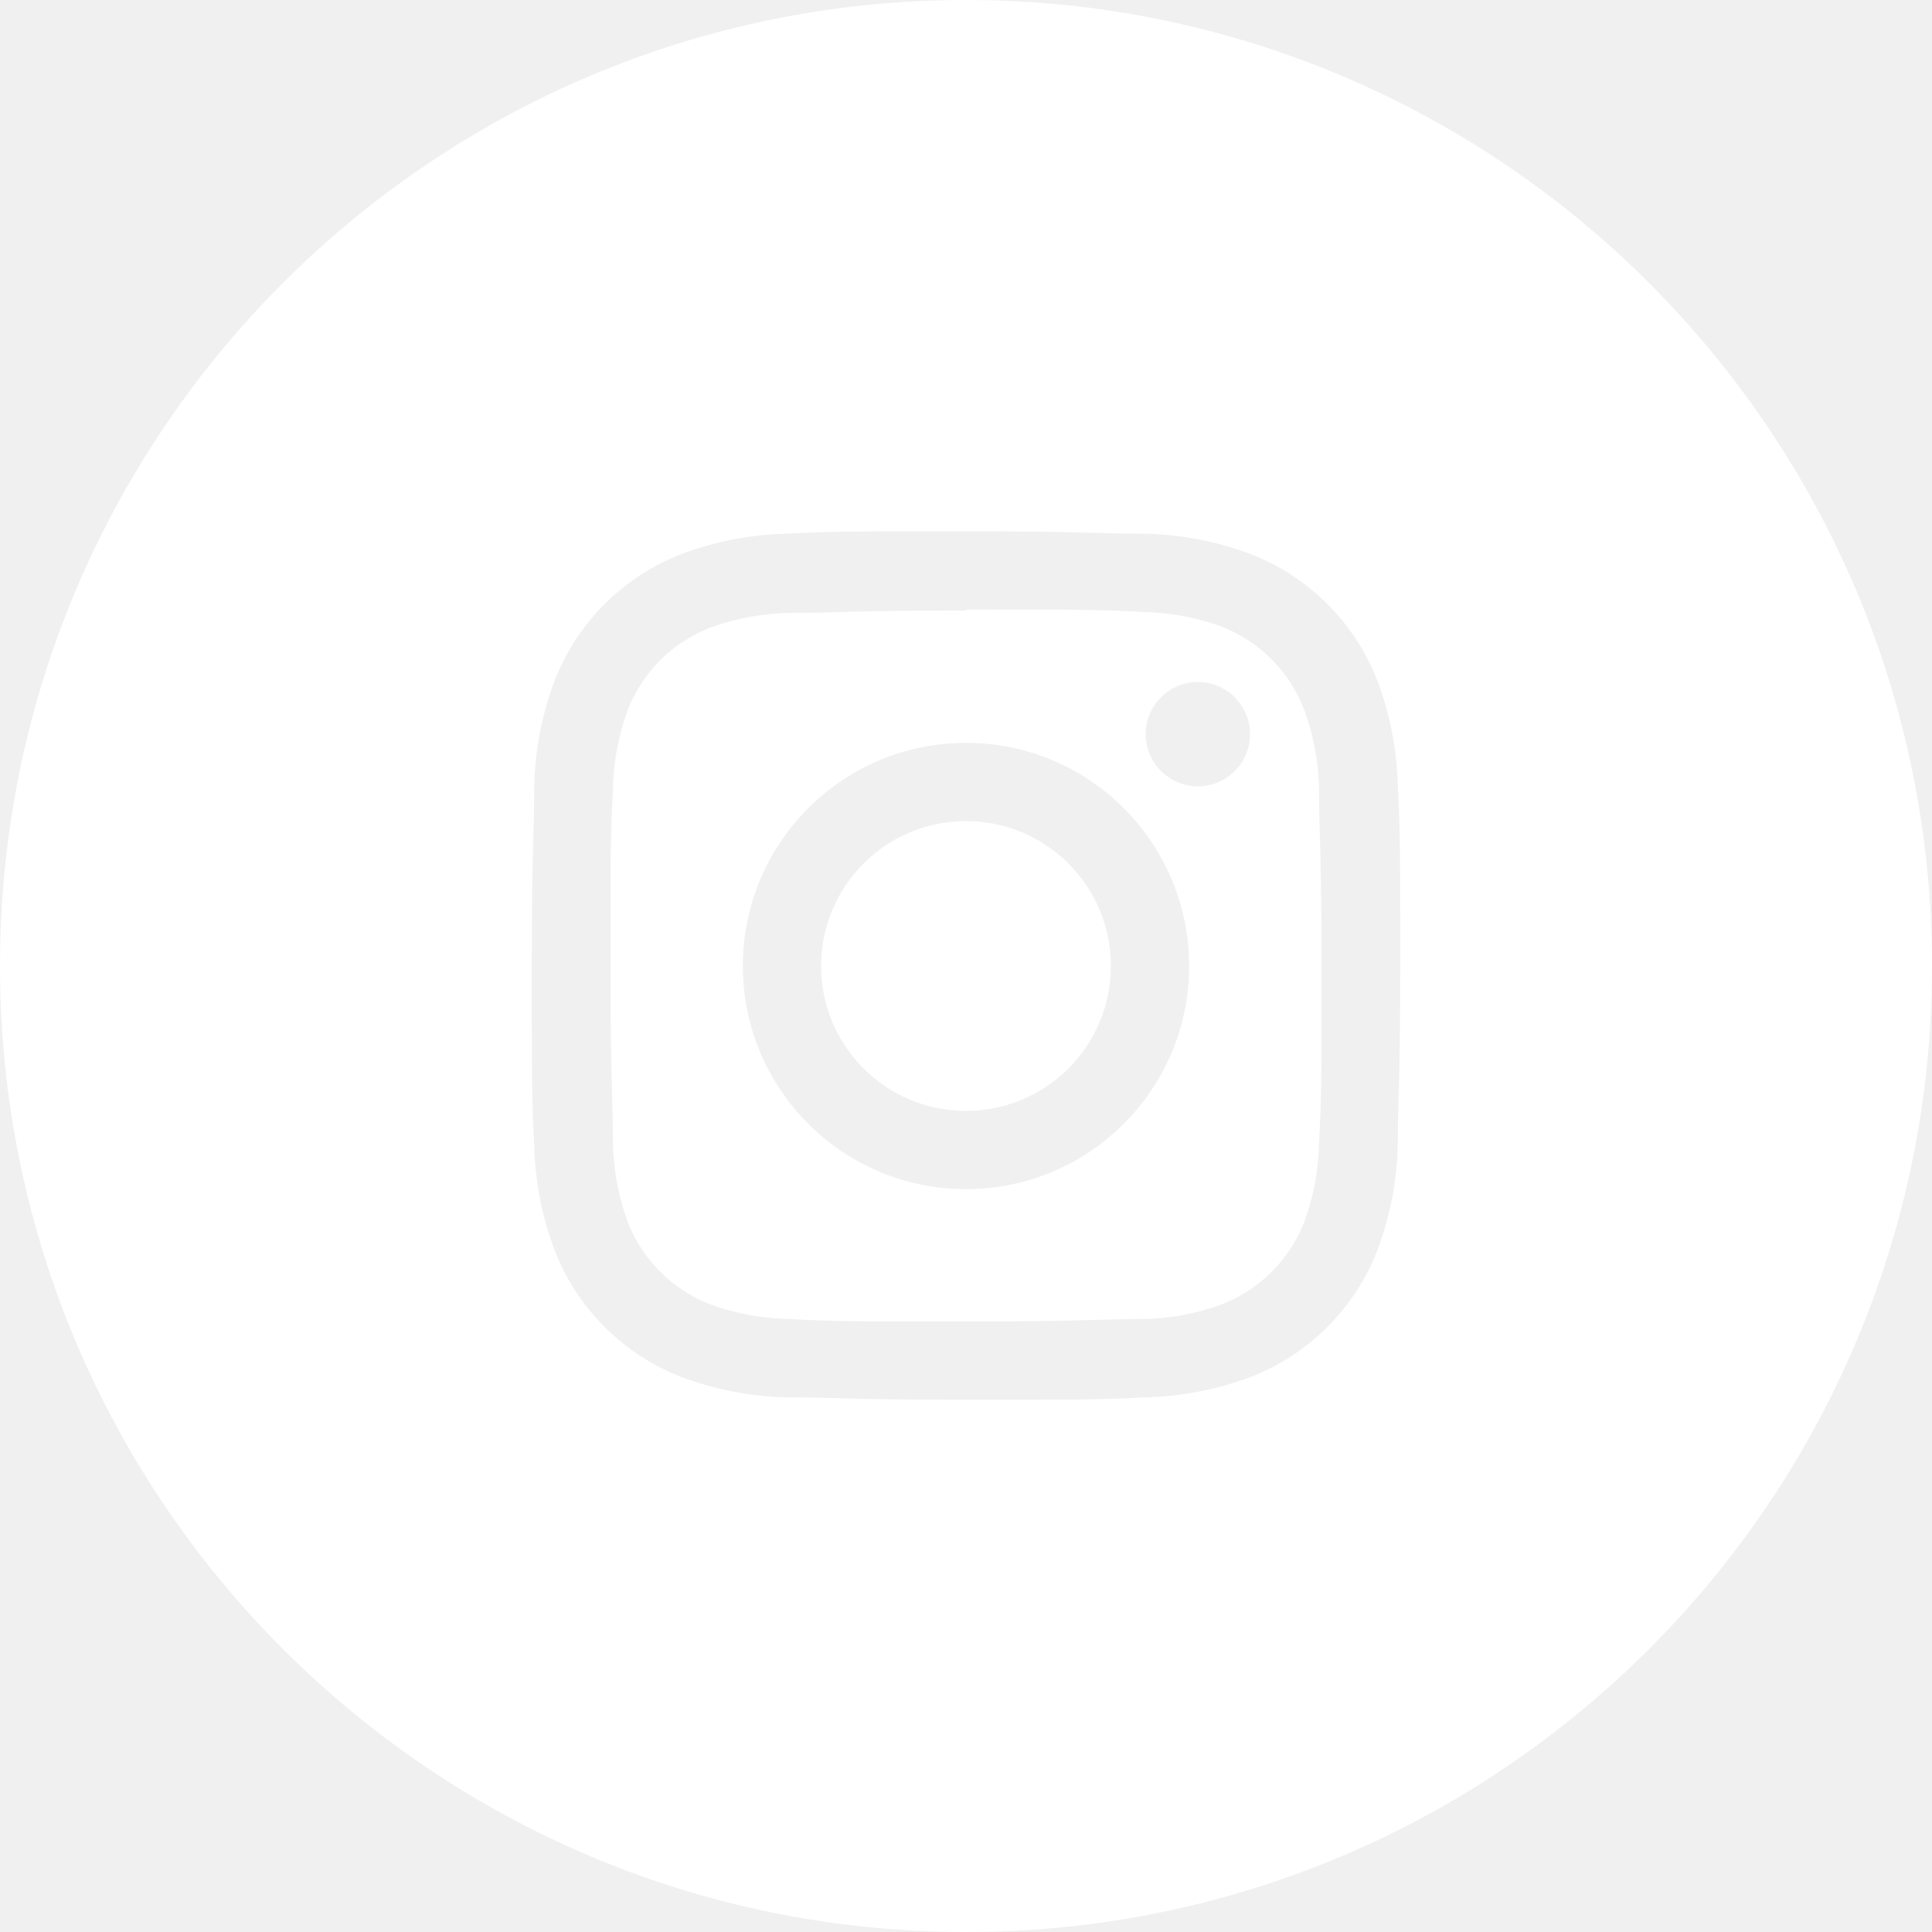
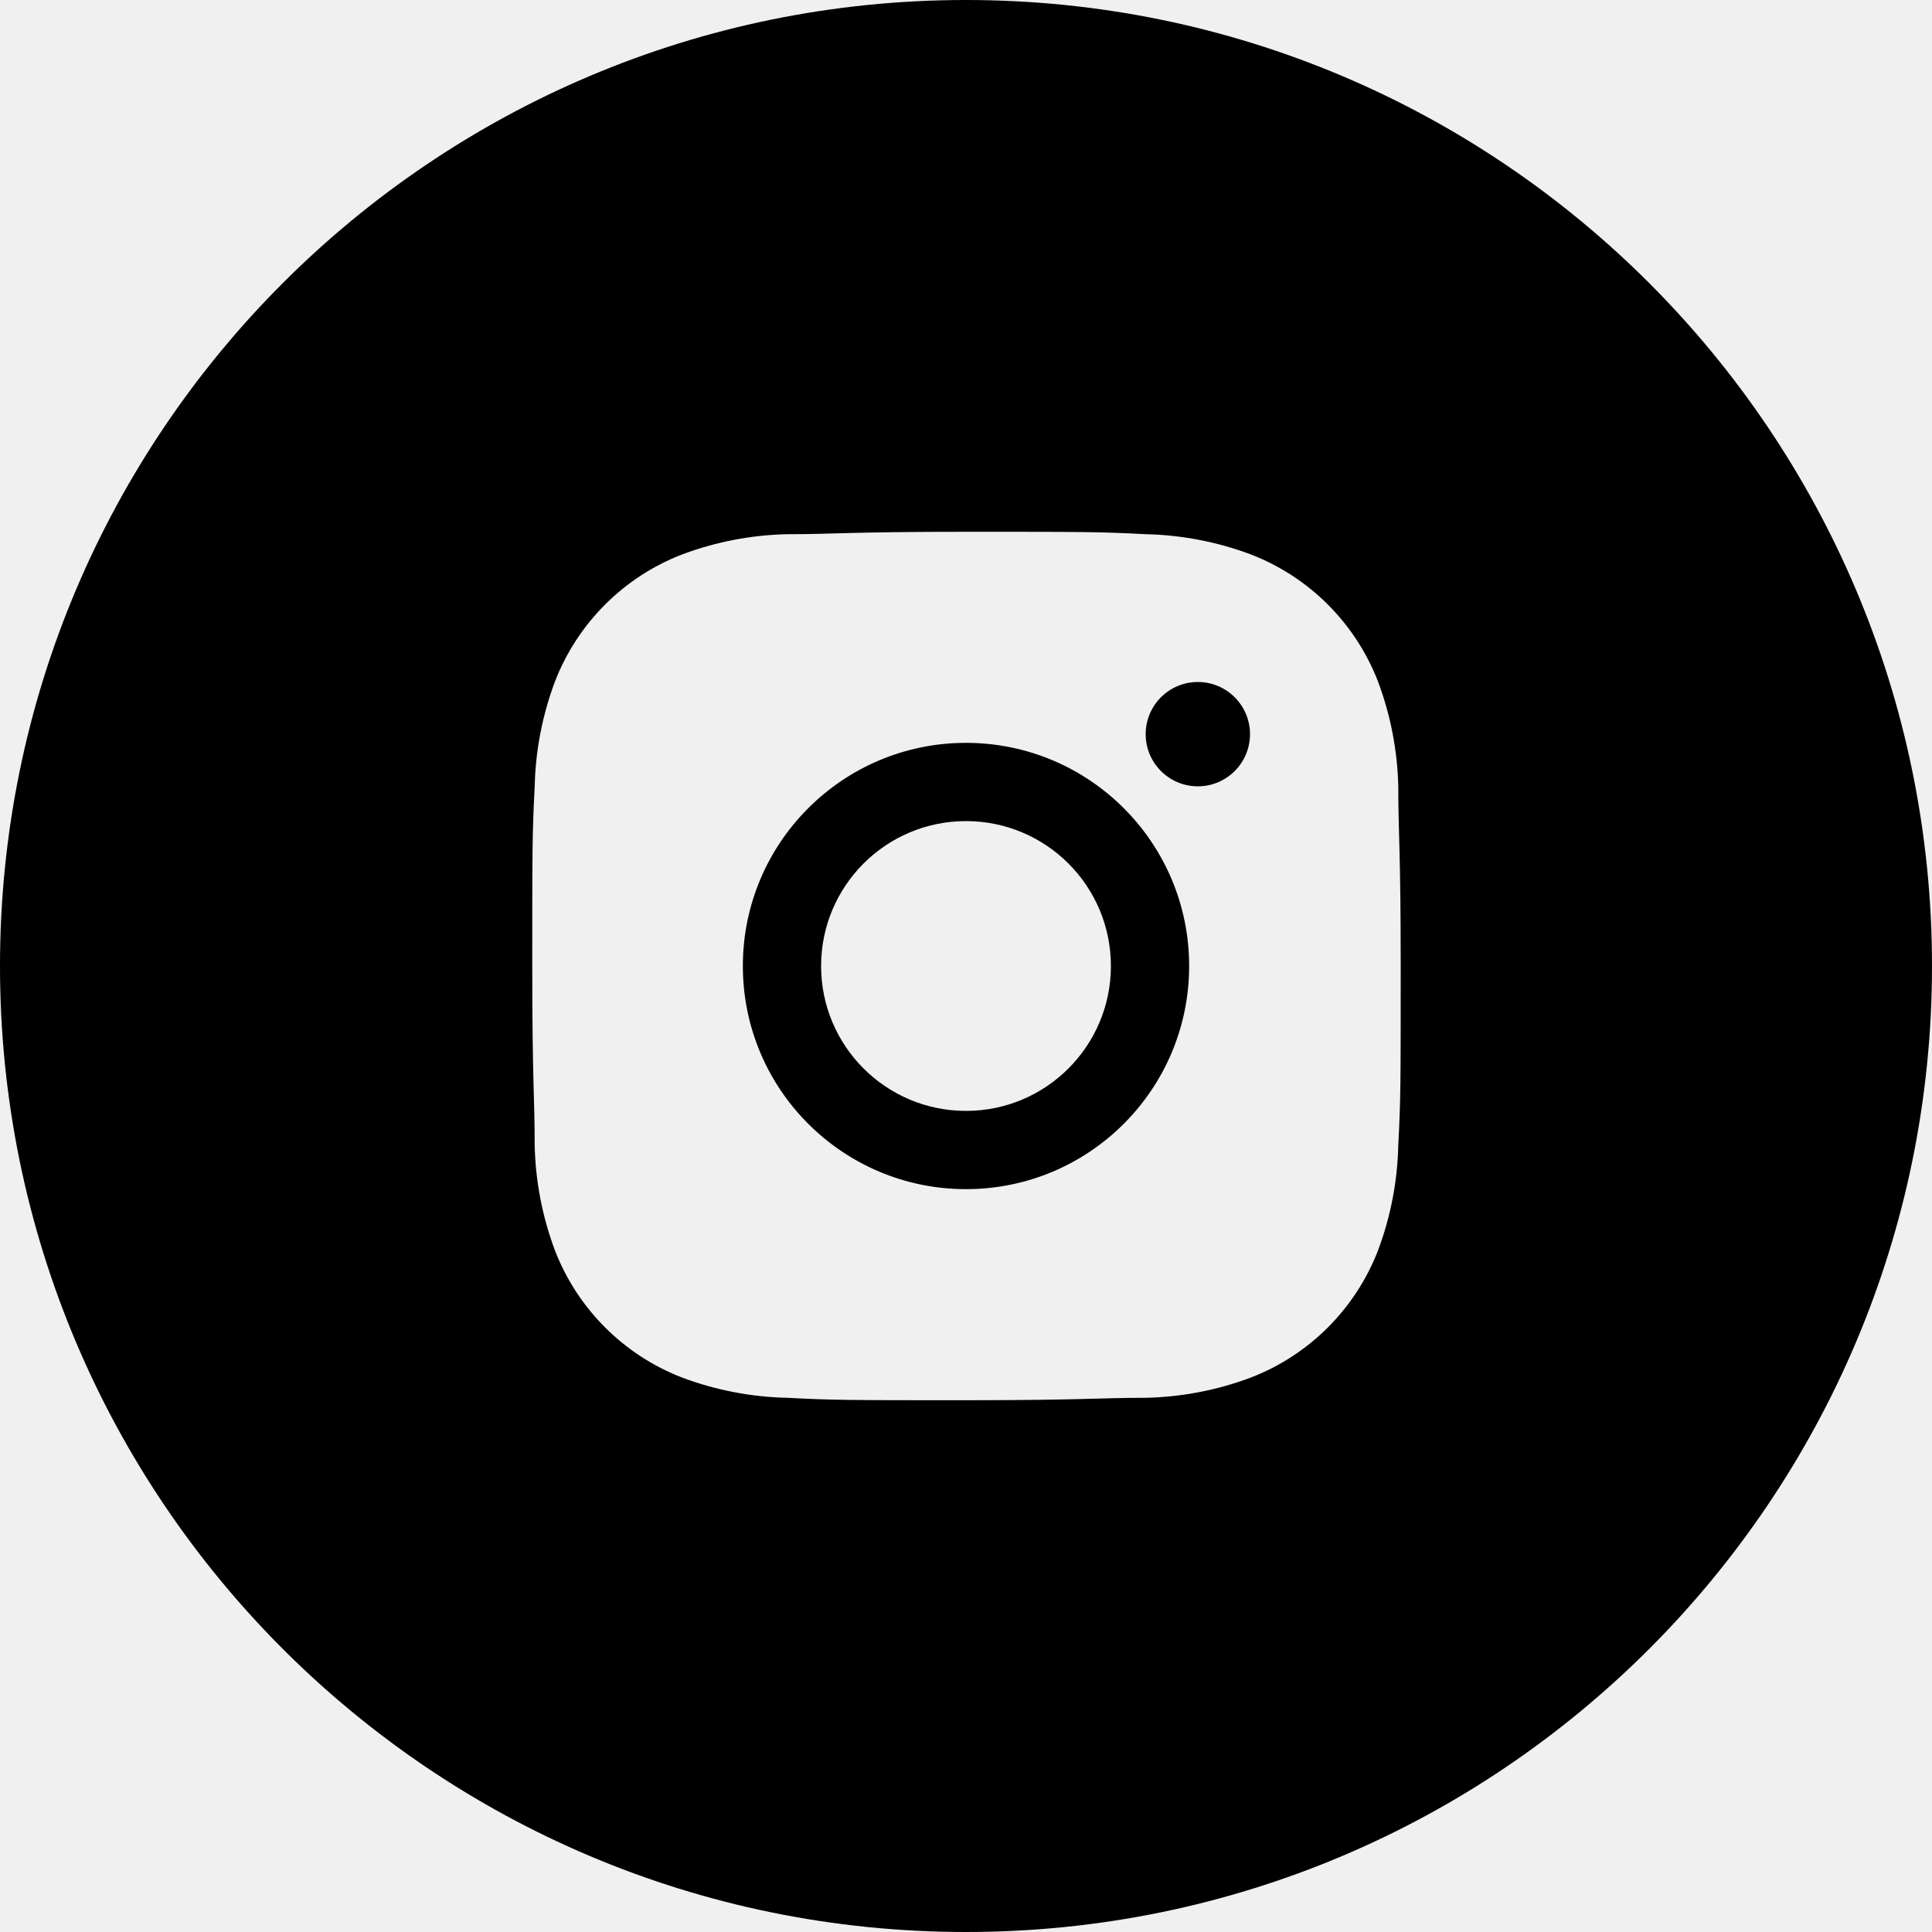
- <svg xmlns="http://www.w3.org/2000/svg" id="9efabc4b-e5f2-4906-91b0-9c47d7e62d01" data-name="Layer 1" viewBox="0 0 40 40">
+ <svg xmlns="http://www.w3.org/2000/svg" id="8163f27d-11bd-4c81-98c7-fdd43b4923fa" data-name="Layer 1" viewBox="0 0 40 40">
  <defs>
    <style>
-       .e02e3c6a-748a-4996-8aad-9d06741fb6a3 {
-         fill: #fff;
+       .d2edad71-7cc3-4b91-b043-6c209bec2fd0 {
        fill-rule: evenodd;
      }
    </style>
  </defs>
-   <path class="e02e3c6a-748a-4996-8aad-9d06741fb6a3" d="M40,20A20,20,0,1,1,20,0,20,20,0,0,1,40,20ZM20,12.62c2.4,0,2.69,0,3.64.05a5,5,0,0,1,1.67.31A3,3,0,0,1,27,14.69a5,5,0,0,1,.31,1.67c0,.95.05,1.23.05,3.64s0,2.69-.05,3.64A5,5,0,0,1,27,25.31,3,3,0,0,1,25.31,27a5,5,0,0,1-1.67.31c-.95,0-1.23.05-3.64.05s-2.69,0-3.64-.05A5,5,0,0,1,14.69,27,3,3,0,0,1,13,25.31a5,5,0,0,1-.31-1.67c0-.95-.05-1.23-.05-3.64s0-2.69.05-3.64A5,5,0,0,1,13,14.69,3,3,0,0,1,14.69,13a5,5,0,0,1,1.67-.31c.95,0,1.23-.05,3.64-.05M20,11c-2.44,0-2.75,0-3.71.05a6.61,6.61,0,0,0-2.18.42,4.6,4.6,0,0,0-2.63,2.63,6.61,6.61,0,0,0-.42,2.18c0,1-.05,1.27-.05,3.71s0,2.75.05,3.71a6.61,6.61,0,0,0,.42,2.18,4.6,4.6,0,0,0,2.63,2.63,6.61,6.61,0,0,0,2.18.42c1,0,1.27.05,3.71.05s2.75,0,3.71-.05a6.61,6.61,0,0,0,2.18-.42,4.6,4.6,0,0,0,2.63-2.63,6.61,6.61,0,0,0,.42-2.18c0-1,.05-1.27.05-3.71s0-2.75-.05-3.71a6.61,6.61,0,0,0-.42-2.18,4.6,4.6,0,0,0-2.63-2.63,6.61,6.61,0,0,0-2.18-.42c-1,0-1.27-.05-3.71-.05h0Zm0,4.38A4.62,4.62,0,1,0,24.62,20h0A4.62,4.62,0,0,0,20,15.38ZM20,23a3,3,0,1,1,3-3A3,3,0,0,1,20,23Zm4.8-8.88a1.08,1.08,0,1,1-1.08,1.08A1.08,1.08,0,0,1,24.8,14.12Z" />
+   <path class="d2edad71-7cc3-4b91-b043-6c209bec2fd0" d="M20,0A20,20,0,1,0,40,20,20,20,0,0,0,20,0Zm8.95,23.71a6.61,6.61,0,0,1-.42,2.18,4.6,4.6,0,0,1-2.63,2.63,6.6,6.6,0,0,1-2.18.42c-1,0-1.27.05-3.71.05s-2.75,0-3.71-.05a6.6,6.6,0,0,1-2.18-.42,4.6,4.6,0,0,1-2.63-2.63,6.61,6.61,0,0,1-.42-2.18c0-1-.05-1.27-.05-3.71s0-2.75.05-3.71a6.61,6.61,0,0,1,.42-2.18,4.6,4.6,0,0,1,2.63-2.63,6.61,6.61,0,0,1,2.18-.42c1,0,1.27-.05,3.71-.05s2.75,0,3.71.05a6.61,6.61,0,0,1,2.18.42,4.6,4.6,0,0,1,2.63,2.63,6.61,6.61,0,0,1,.42,2.18c0,1,.05,1.27.05,3.71S29,22.75,28.95,23.71ZM20,15.38A4.62,4.62,0,1,0,24.62,20,4.62,4.62,0,0,0,20,15.38ZM20,23a3,3,0,1,1,3-3A3,3,0,0,1,20,23Zm5.88-7.8a1.08,1.08,0,1,1-1.08-1.08A1.08,1.08,0,0,1,25.88,15.2Z" />
</svg>
